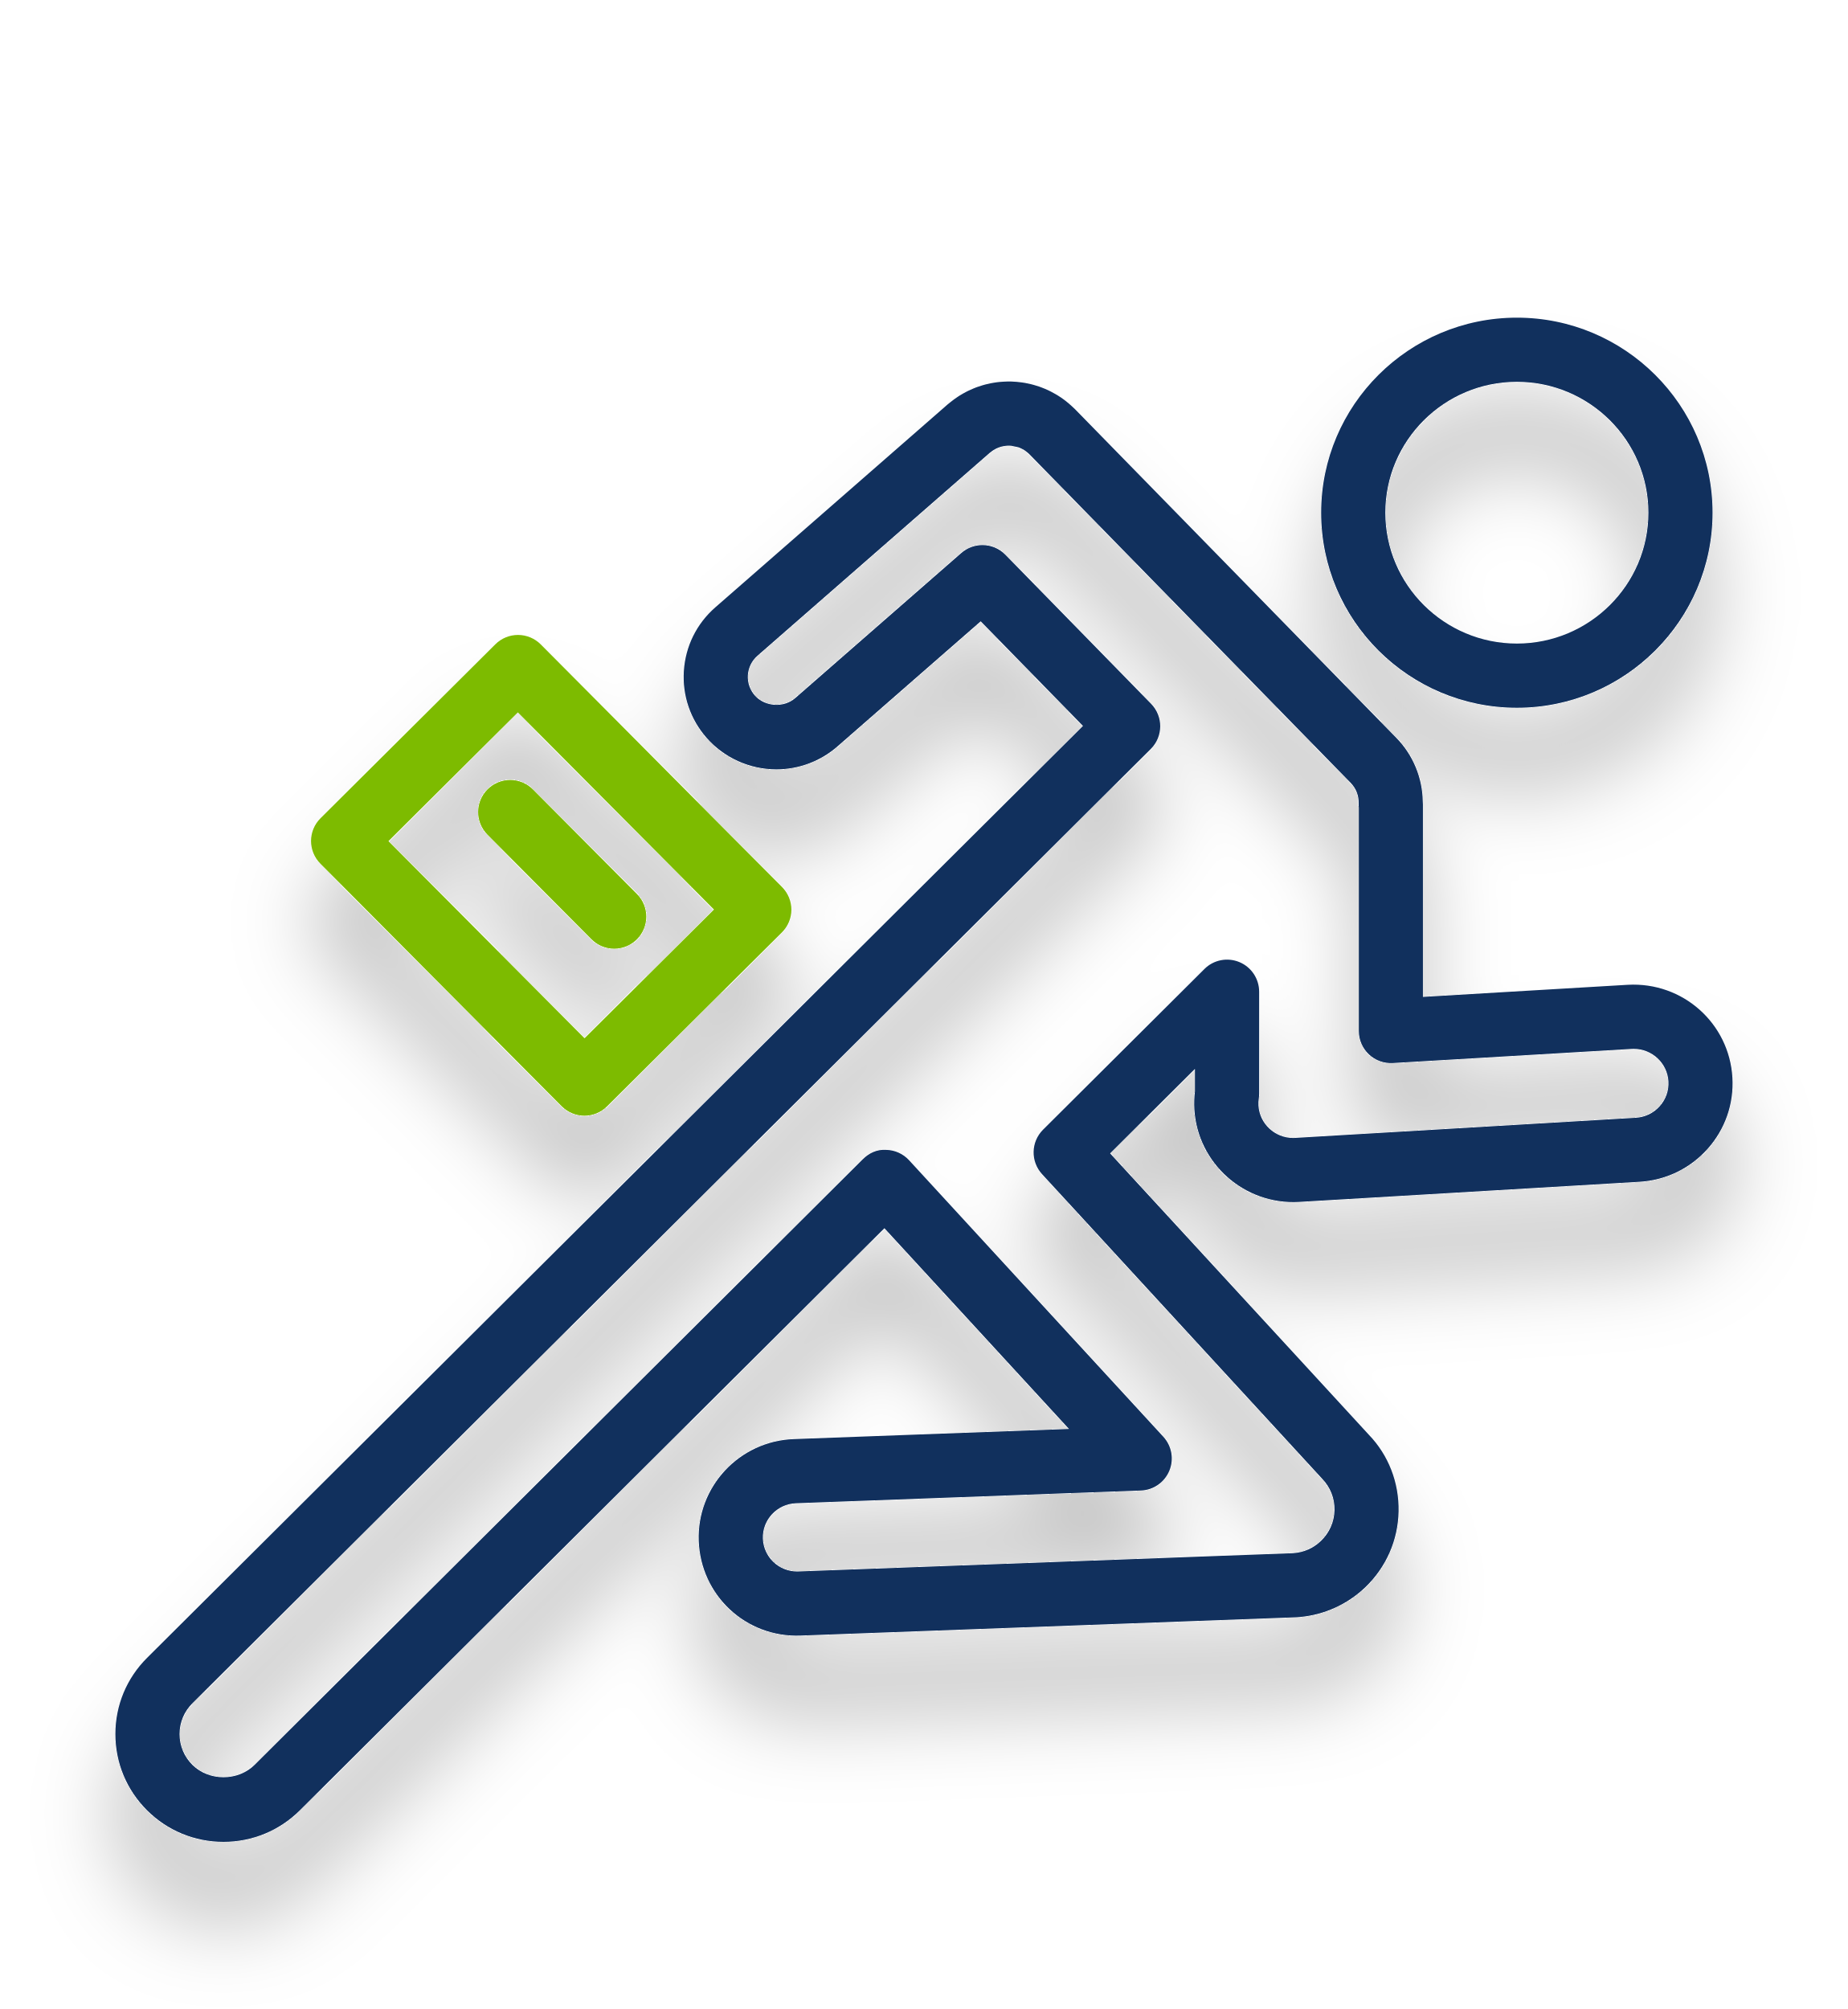
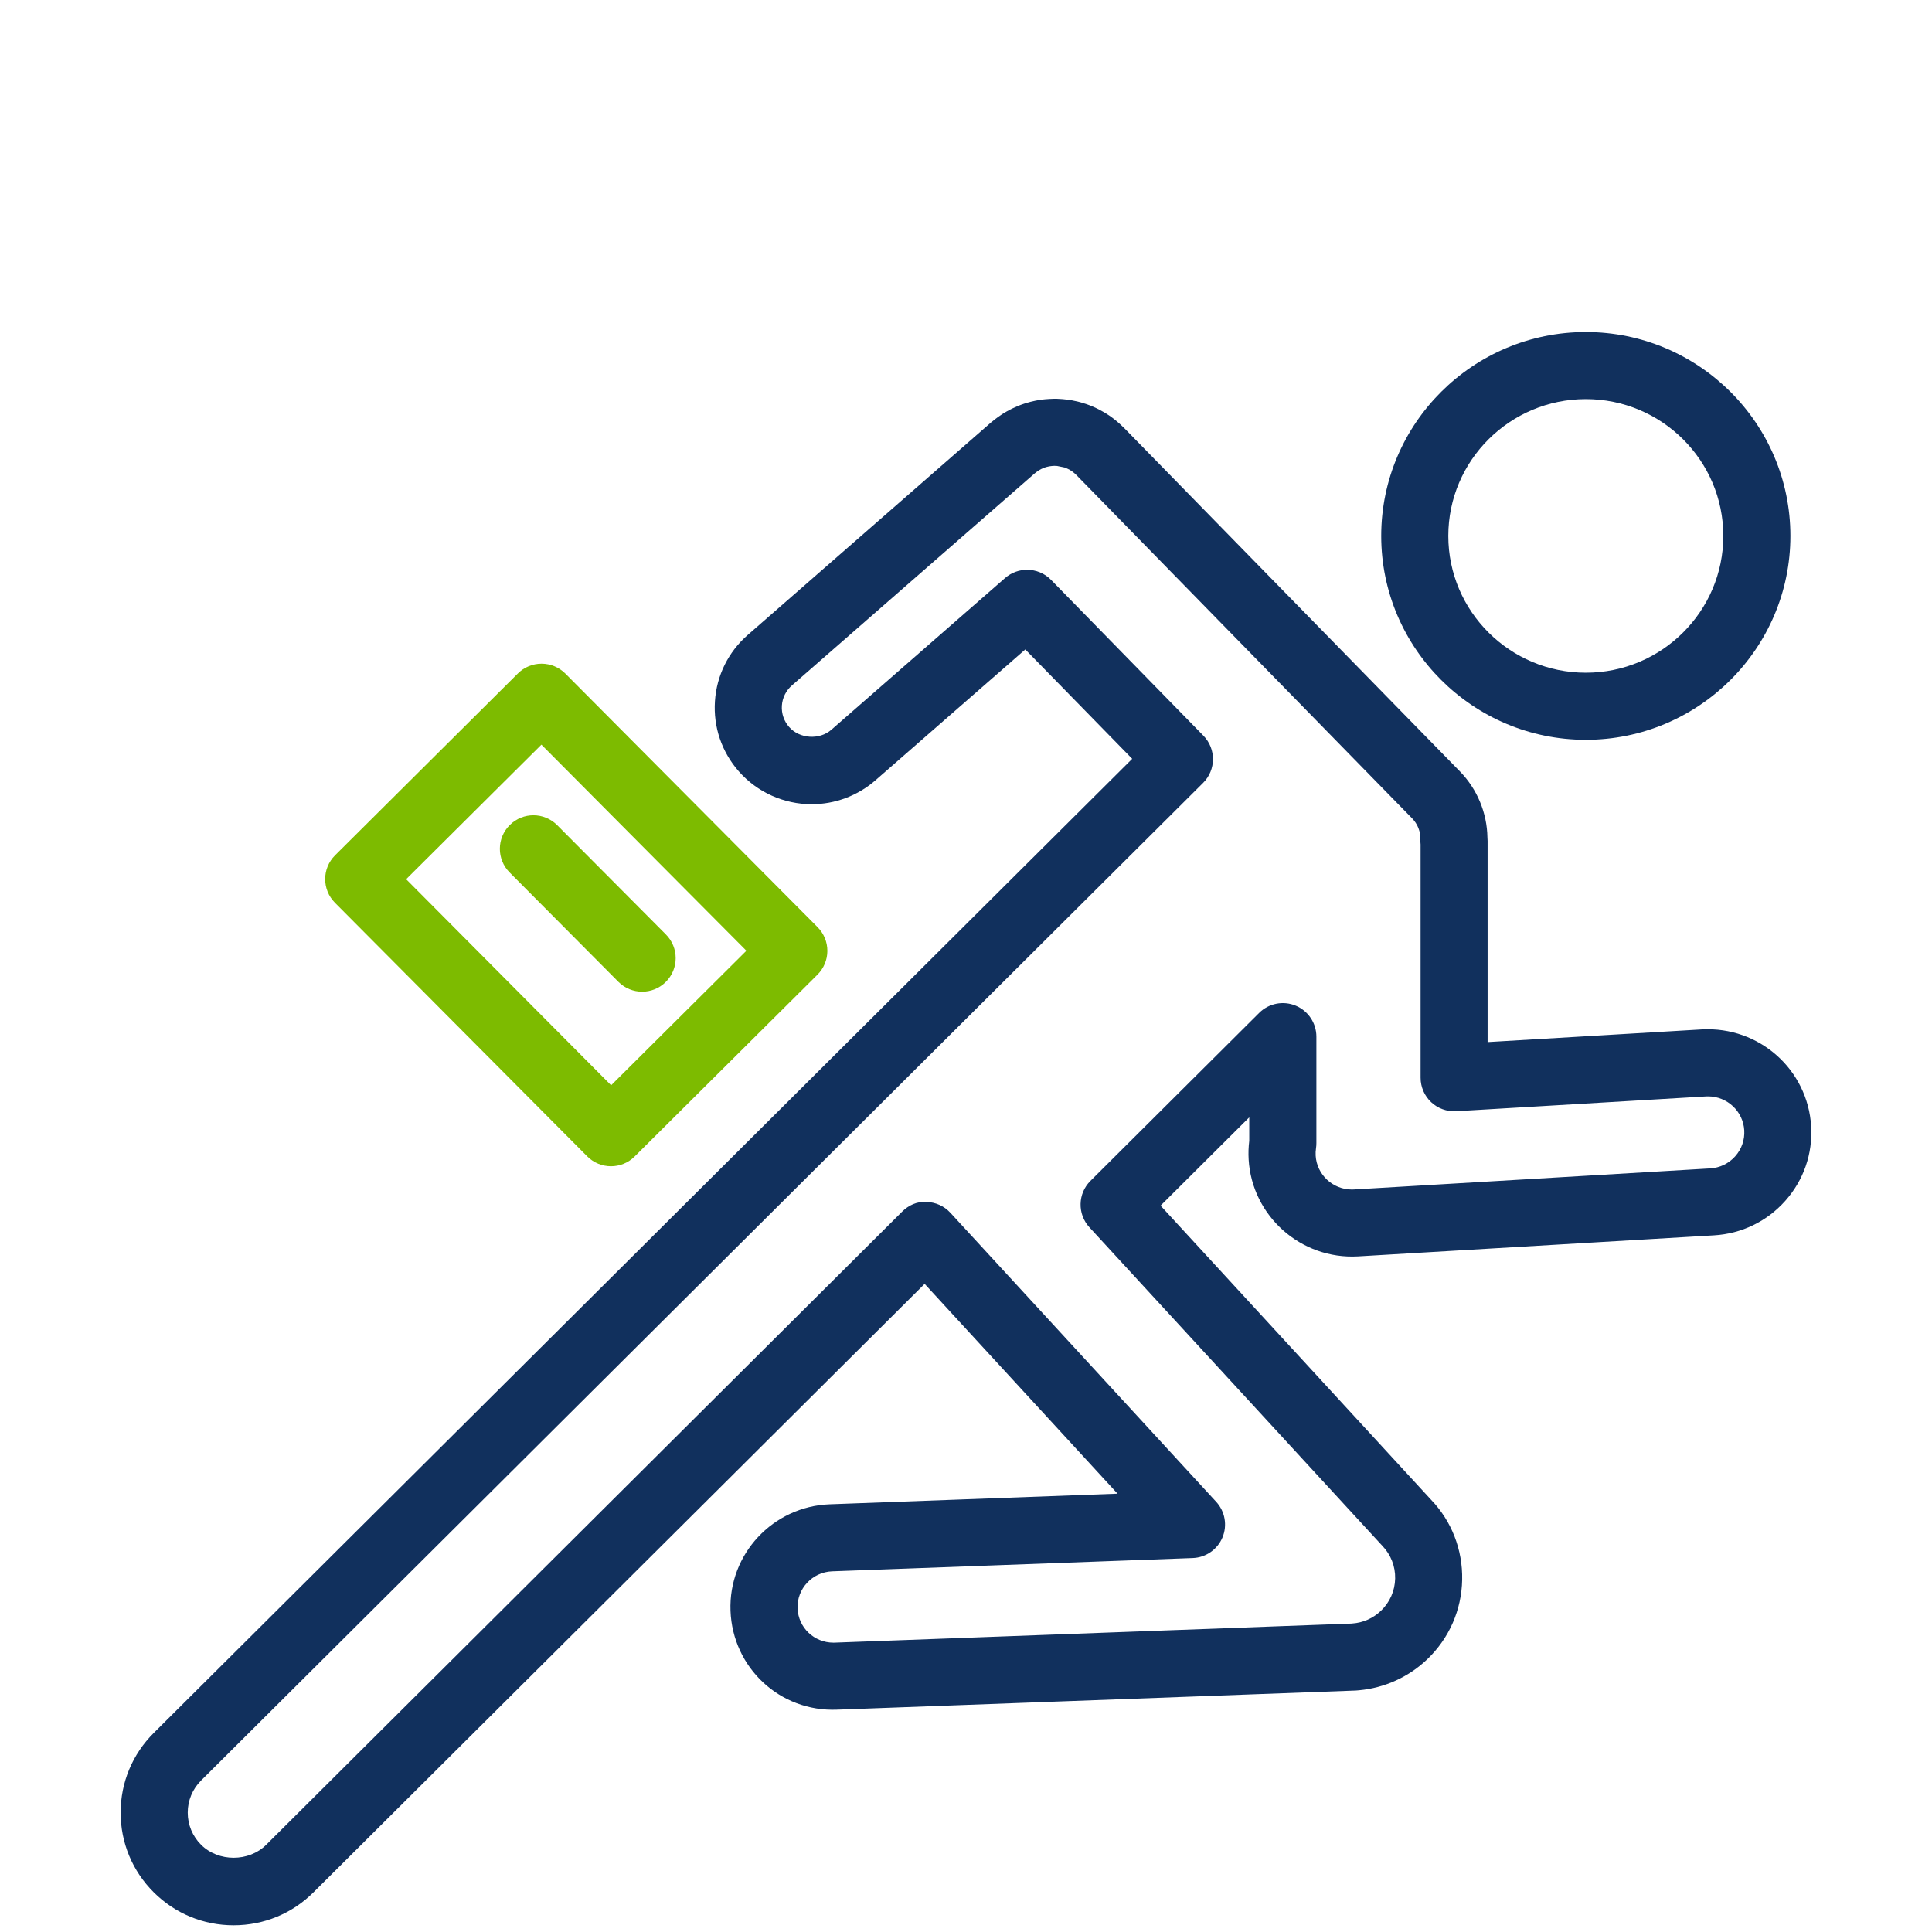
- <svg xmlns="http://www.w3.org/2000/svg" width="92" height="100" viewBox="0 0 92 100" fill="none">
-   <g filter="url(#filter0_d_110:143)">
-     <path d="M75.516 35.229C70.143 35.229 65.772 30.874 65.772 25.52C65.772 20.167 70.143 15.812 75.516 15.812C80.887 15.812 85.257 20.167 85.257 25.52C85.257 30.873 80.887 35.229 75.516 35.229ZM75.516 19.005C71.904 19.005 68.967 21.928 68.967 25.519C68.967 29.112 71.904 32.034 75.516 32.034C79.125 32.034 82.063 29.112 82.063 25.519C82.063 21.928 79.126 19.005 75.516 19.005Z" fill="#11305D" />
-     <path d="M11.125 91.68C9.689 91.68 8.337 91.123 7.322 90.111C6.303 89.095 5.744 87.747 5.744 86.313C5.745 84.879 6.306 83.531 7.324 82.519L53.914 36.134L48.823 30.926L41.689 37.156C40.847 37.891 39.768 38.296 38.651 38.296C37.322 38.296 36.058 37.725 35.182 36.732C34.368 35.806 33.964 34.621 34.045 33.394C34.125 32.167 34.681 31.044 35.609 30.233L47.181 20.126C47.225 20.087 47.28 20.043 47.336 20.002C47.367 19.977 47.398 19.953 47.43 19.929C47.489 19.882 47.59 19.811 47.692 19.743L47.765 19.695C47.903 19.612 47.994 19.559 48.088 19.511C48.103 19.502 48.156 19.475 48.206 19.451C48.296 19.409 48.38 19.37 48.467 19.335C48.504 19.32 48.54 19.305 48.577 19.291C48.591 19.285 48.632 19.27 48.646 19.265C48.737 19.233 48.826 19.203 48.917 19.177C48.944 19.168 49.006 19.151 49.065 19.136C49.145 19.115 49.228 19.096 49.312 19.079L49.459 19.053C49.582 19.032 49.673 19.021 49.763 19.012C49.816 19.007 49.889 19.001 49.964 18.998C50.035 18.994 50.104 18.991 50.172 18.989C50.273 18.984 50.347 18.991 50.425 18.995C50.486 18.997 50.55 19.001 50.617 19.007C50.698 19.014 50.784 19.024 50.87 19.036C50.905 19.041 50.969 19.049 51.033 19.061C51.127 19.078 51.22 19.098 51.313 19.12L51.476 19.163C51.559 19.187 51.649 19.214 51.737 19.244C51.791 19.264 51.834 19.279 51.871 19.294C51.972 19.331 52.071 19.374 52.171 19.42C52.236 19.45 52.278 19.471 52.32 19.493C52.378 19.521 52.474 19.573 52.568 19.629C52.607 19.651 52.642 19.673 52.679 19.696C52.777 19.757 52.874 19.823 52.968 19.893C52.989 19.909 53.019 19.932 53.053 19.958C53.143 20.027 53.229 20.102 53.316 20.179C53.327 20.189 53.346 20.207 53.366 20.225C53.425 20.278 53.474 20.322 53.52 20.37L69.522 36.736C70.342 37.575 70.812 38.712 70.83 39.882C70.835 39.935 70.838 39.99 70.838 40.045V49.622L81.037 49.019C83.785 48.867 86.086 50.944 86.245 53.631C86.324 54.943 85.885 56.205 85.01 57.187C84.136 58.166 82.932 58.748 81.619 58.825L64.668 59.827C61.945 59.982 59.619 57.904 59.459 55.216C59.442 54.917 59.452 54.618 59.488 54.323V53.206L55.266 57.411L68.145 71.415C69.12 72.425 69.655 73.79 69.627 75.23C69.598 76.671 69.008 78.013 67.966 79.012C67.083 79.856 65.934 80.378 64.72 80.488C64.668 80.495 64.614 80.5 64.561 80.501L39.87 81.412C37.13 81.525 34.886 79.406 34.786 76.703C34.686 74.007 36.805 71.733 39.509 71.633L53.217 71.127L44.03 61.136L14.926 90.113C13.909 91.124 12.56 91.68 11.125 91.68ZM48.909 27.132C49.325 27.132 49.739 27.294 50.051 27.613L57.305 35.032C57.918 35.659 57.911 36.662 57.29 37.281L9.578 84.783C9.166 85.193 8.939 85.737 8.939 86.315C8.939 86.893 9.165 87.438 9.577 87.848C10.402 88.669 11.847 88.671 12.674 87.849L42.955 57.701C43.262 57.395 43.665 57.202 44.117 57.236C44.551 57.245 44.962 57.431 45.257 57.752L57.914 71.515C58.336 71.974 58.453 72.636 58.213 73.211C57.973 73.786 57.421 74.17 56.798 74.192L39.628 74.825C38.684 74.86 37.945 75.649 37.979 76.585C38.013 77.502 38.764 78.222 39.688 78.222L39.753 78.22L64.355 77.312C64.367 77.311 64.379 77.311 64.392 77.309C64.91 77.273 65.383 77.064 65.759 76.704C66.184 76.297 66.424 75.752 66.436 75.166C66.448 74.582 66.23 74.028 65.822 73.606L51.878 58.445C51.298 57.813 51.319 56.837 51.926 56.232L59.961 48.232C60.418 47.776 61.104 47.641 61.701 47.889C62.297 48.137 62.685 48.719 62.685 49.364V54.433C62.685 54.514 62.679 54.593 62.668 54.673C62.649 54.791 62.644 54.912 62.651 55.031C62.705 55.934 63.463 56.643 64.376 56.644L64.482 56.64L81.435 55.638C81.898 55.611 82.321 55.407 82.628 55.062C82.934 54.721 83.087 54.28 83.06 53.824C83.006 52.917 82.248 52.208 81.334 52.208L81.228 52.211L69.338 52.914C68.894 52.938 68.468 52.783 68.148 52.482C67.828 52.18 67.647 51.759 67.647 51.32V40.212C67.638 40.139 67.636 40.065 67.638 39.99C67.651 39.605 67.51 39.242 67.24 38.966L51.244 22.608C51.223 22.589 51.184 22.556 51.165 22.536C51.16 22.533 51.136 22.511 51.11 22.492C51.086 22.474 51.062 22.455 51.038 22.435C51.038 22.432 51.018 22.422 50.996 22.41C50.97 22.394 50.945 22.378 50.919 22.36C50.921 22.367 50.889 22.347 50.853 22.329L50.763 22.288C50.745 22.282 50.708 22.268 50.691 22.261L50.338 22.188C50.336 22.188 50.275 22.185 50.273 22.185L50.194 22.183L50.134 22.186C50.127 22.188 50.069 22.192 50.063 22.193C50.061 22.193 49.969 22.206 49.967 22.206L49.86 22.23C49.849 22.233 49.807 22.245 49.796 22.248L49.737 22.268C49.716 22.277 49.691 22.285 49.675 22.292C49.645 22.304 49.616 22.317 49.587 22.331C49.52 22.367 49.489 22.385 49.459 22.403L49.446 22.413C49.416 22.432 49.394 22.447 49.373 22.464C49.351 22.482 49.325 22.502 49.302 22.519C49.297 22.524 49.272 22.542 49.258 22.553L37.71 32.639C37.427 32.887 37.257 33.23 37.232 33.603C37.208 33.977 37.33 34.337 37.579 34.62C38.074 35.181 39.019 35.247 39.588 34.75L47.858 27.526C48.161 27.262 48.535 27.132 48.909 27.132Z" fill="#11305D" />
-     <path d="M29.095 55.536C28.685 55.536 28.275 55.379 27.963 55.066L15.949 42.989C15.327 42.363 15.33 41.352 15.955 40.73L24.661 32.07C24.96 31.772 25.365 31.605 25.787 31.605C25.788 31.605 25.79 31.605 25.791 31.605C26.215 31.606 26.621 31.775 26.92 32.075L38.933 44.152C39.232 44.453 39.399 44.859 39.398 45.283C39.397 45.707 39.228 46.112 38.928 46.411L30.221 55.071C29.91 55.381 29.503 55.536 29.095 55.536ZM19.34 41.868L29.101 51.68L35.542 45.273L25.781 35.461L19.34 41.868Z" fill="#7DBB00" />
-     <path d="M30.578 47.223C30.167 47.223 29.757 47.066 29.445 46.752L24.268 41.547C23.645 40.921 23.648 39.91 24.274 39.288C24.899 38.665 25.911 38.669 26.533 39.295L31.71 44.5C32.333 45.126 32.329 46.137 31.704 46.759C31.393 47.069 30.985 47.223 30.578 47.223Z" fill="#7DBB00" />
+ <svg xmlns="http://www.w3.org/2000/svg" version="1.1" id="Layer_1" x="0px" y="0px" width="92px" height="92px" viewBox="0 0 144 144" enable-background="new 0 0 144 144" xml:space="preserve">
+   <g>
+     <g>
+       <path d="M118.198,55.141c-8.409,0-15.25-6.817-15.25-15.197c0-8.379,6.841-15.196,15.25-15.196    c8.408,0,15.248,6.817,15.248,15.196C133.446,48.323,126.606,55.141,118.198,55.141z M118.198,29.747    c-5.652,0-10.25,4.574-10.25,10.196c0,5.623,4.598,10.197,10.25,10.197c5.65,0,10.248-4.574,10.248-10.197    C128.446,34.321,123.849,29.747,118.198,29.747z" fill="#11305D" />
+       <path d="M17.413,143.5c-2.248,0-4.363-0.873-5.953-2.457c-1.594-1.589-2.47-3.699-2.469-5.944    c0.001-2.244,0.879-4.354,2.473-5.939l72.924-72.602l-7.969-8.152l-11.166,9.752c-1.318,1.15-3.007,1.784-4.756,1.784    c-2.079,0-4.058-0.893-5.43-2.448c-1.274-1.449-1.906-3.304-1.779-5.225c0.125-1.921,0.995-3.678,2.448-4.947l18.112-15.82    c0.07-0.062,0.156-0.13,0.243-0.195c0.048-0.038,0.097-0.076,0.147-0.113c0.092-0.074,0.25-0.186,0.411-0.291l0.114-0.075    c0.215-0.131,0.358-0.213,0.506-0.289c0.023-0.014,0.105-0.056,0.184-0.093c0.141-0.067,0.273-0.127,0.409-0.182    c0.058-0.024,0.114-0.047,0.171-0.069c0.022-0.009,0.087-0.033,0.109-0.041c0.142-0.05,0.281-0.097,0.424-0.137    c0.043-0.015,0.139-0.041,0.232-0.065c0.125-0.032,0.255-0.062,0.387-0.089l0.229-0.041c0.193-0.032,0.336-0.05,0.476-0.063    c0.083-0.009,0.198-0.018,0.315-0.023c0.111-0.006,0.219-0.011,0.325-0.013c0.159-0.009,0.275,0.002,0.396,0.008    c0.096,0.004,0.196,0.01,0.3,0.019c0.127,0.011,0.262,0.027,0.396,0.046c0.056,0.007,0.156,0.021,0.256,0.039    c0.147,0.026,0.293,0.058,0.439,0.093l0.254,0.066c0.131,0.038,0.271,0.081,0.409,0.128c0.085,0.03,0.151,0.055,0.21,0.078    c0.157,0.058,0.312,0.125,0.469,0.197c0.102,0.047,0.168,0.079,0.233,0.114c0.091,0.044,0.241,0.126,0.388,0.213    c0.061,0.034,0.117,0.069,0.174,0.105c0.154,0.095,0.305,0.198,0.453,0.309c0.033,0.024,0.08,0.06,0.132,0.101    c0.142,0.108,0.276,0.225,0.413,0.346c0.016,0.015,0.046,0.043,0.077,0.072c0.093,0.083,0.169,0.152,0.241,0.227l25.047,25.616    c1.284,1.314,2.02,3.093,2.047,4.925c0.008,0.083,0.013,0.168,0.013,0.254V77.67l15.964-0.944    c4.301-0.238,7.902,3.013,8.152,7.219c0.123,2.053-0.564,4.029-1.934,5.565c-1.367,1.533-3.252,2.444-5.307,2.565l-26.533,1.568    c-4.262,0.242-7.902-3.011-8.152-7.218c-0.027-0.467-0.012-0.936,0.045-1.398V83.28l-6.609,6.581l20.159,21.919    c1.526,1.581,2.364,3.718,2.319,5.972c-0.045,2.255-0.969,4.356-2.6,5.919c-1.381,1.321-3.18,2.138-5.08,2.31    c-0.082,0.012-0.166,0.019-0.249,0.021l-38.647,1.426c-4.288,0.177-7.801-3.14-7.957-7.371c-0.156-4.22,3.16-7.779,7.393-7.936    l21.455-0.791L68.917,95.692l-45.555,45.355C21.771,142.63,19.659,143.5,17.413,143.5z M76.554,42.468    c0.65,0,1.299,0.253,1.787,0.752l11.354,11.613c0.959,0.981,0.949,2.552-0.023,3.52l-74.68,74.351c-0.645,0.642-1,1.493-1,2.398    s0.354,1.758,0.998,2.399c1.291,1.286,3.553,1.288,4.848,0.002l47.396-47.188c0.48-0.479,1.111-0.781,1.818-0.728    c0.68,0.015,1.324,0.306,1.785,0.807l19.812,21.543c0.66,0.718,0.842,1.755,0.467,2.655c-0.376,0.899-1.24,1.5-2.215,1.535    l-26.875,0.99c-1.477,0.055-2.634,1.29-2.58,2.755c0.053,1.436,1.228,2.562,2.674,2.562l0.102-0.002l38.508-1.421    c0.019-0.002,0.038-0.003,0.057-0.005c0.812-0.057,1.552-0.384,2.14-0.947c0.665-0.637,1.041-1.491,1.06-2.407    c0.018-0.914-0.323-1.782-0.961-2.443l-21.826-23.73c-0.908-0.988-0.875-2.517,0.076-3.464l12.576-12.521    c0.716-0.714,1.789-0.926,2.724-0.537c0.933,0.388,1.54,1.299,1.54,2.309v7.934c0,0.126-0.009,0.251-0.027,0.375    c-0.029,0.186-0.037,0.374-0.027,0.56c0.085,1.415,1.271,2.524,2.701,2.525l0.166-0.006l26.534-1.568    c0.725-0.042,1.388-0.362,1.868-0.901c0.479-0.535,0.719-1.225,0.676-1.939c-0.084-1.419-1.271-2.529-2.701-2.529l-0.166,0.005    l-18.611,1.101c-0.695,0.037-1.361-0.205-1.862-0.677c-0.501-0.473-0.785-1.131-0.785-1.819V62.94    c-0.013-0.114-0.017-0.23-0.013-0.347c0.02-0.602-0.201-1.17-0.623-1.602L80.208,35.387c-0.033-0.03-0.093-0.081-0.124-0.113    c-0.008-0.004-0.045-0.039-0.085-0.069c-0.039-0.028-0.076-0.058-0.113-0.089c0-0.005-0.031-0.02-0.066-0.039    c-0.041-0.025-0.08-0.051-0.12-0.078c0.003,0.01-0.047-0.021-0.103-0.049l-0.142-0.064c-0.028-0.01-0.086-0.032-0.113-0.043    l-0.552-0.113c-0.003-0.001-0.098-0.006-0.101-0.006l-0.125-0.002l-0.093,0.005c-0.012,0.002-0.102,0.009-0.112,0.01    c-0.003,0-0.147,0.021-0.149,0.021l-0.168,0.037c-0.018,0.005-0.083,0.023-0.1,0.028l-0.092,0.031    c-0.033,0.014-0.072,0.027-0.097,0.038c-0.047,0.019-0.093,0.039-0.138,0.061c-0.106,0.056-0.154,0.085-0.201,0.113l-0.02,0.015    c-0.047,0.03-0.082,0.054-0.115,0.08c-0.034,0.029-0.075,0.06-0.111,0.087c-0.008,0.007-0.047,0.036-0.068,0.053L59.025,51.087    c-0.444,0.389-0.71,0.925-0.749,1.51c-0.038,0.585,0.154,1.149,0.544,1.592c0.774,0.878,2.253,0.98,3.144,0.203l12.945-11.307    C75.382,42.672,75.968,42.468,76.554,42.468z" fill="#11305D" />
+     </g>
+     <g>
+       <path fill="#7DBB00" d="M45.541,86.925c-0.642,0-1.284-0.246-1.772-0.736L24.965,67.286c-0.974-0.979-0.97-2.562,0.009-3.535    L38.6,50.195c0.468-0.466,1.103-0.728,1.763-0.728c0.002,0,0.005,0,0.007,0c0.663,0.002,1.298,0.267,1.767,0.736L60.94,69.107    c0.467,0.47,0.729,1.106,0.727,1.77s-0.266,1.298-0.736,1.766L47.304,86.197C46.816,86.683,46.179,86.925,45.541,86.925z     M30.272,65.532L45.55,80.89l10.082-10.028L40.354,55.503L30.272,65.532z" />
+       <path fill="#7DBB00" d="M47.861,73.914c-0.642,0-1.284-0.246-1.772-0.737l-8.104-8.148c-0.975-0.979-0.97-2.562,0.01-3.535    c0.978-0.975,2.562-0.969,3.535,0.01l8.104,8.148c0.974,0.979,0.969,2.562-0.01,3.535C49.137,73.672,48.499,73.914,47.861,73.914z    " />
+     </g>
  </g>
-   <defs>
-     <filter id="filter0_d_110:143" x="-4" y="0" width="100" height="100" filterUnits="userSpaceOnUse" color-interpolation-filters="sRGB">
-       <feFlood flood-opacity="0" result="BackgroundImageFix" />
-       <feColorMatrix in="SourceAlpha" type="matrix" values="0 0 0 0 0 0 0 0 0 0 0 0 0 0 0 0 0 0 127 0" result="hardAlpha" />
-       <feOffset dy="4" />
-       <feGaussianBlur stdDeviation="2" />
-       <feComposite in2="hardAlpha" operator="out" />
-       <feColorMatrix type="matrix" values="0 0 0 0 0 0 0 0 0 0 0 0 0 0 0 0 0 0 0.25 0" />
-       <feBlend mode="normal" in2="BackgroundImageFix" result="effect1_dropShadow_110:143" />
-       <feBlend mode="normal" in="SourceGraphic" in2="effect1_dropShadow_110:143" result="shape" />
-     </filter>
-   </defs>
</svg>
